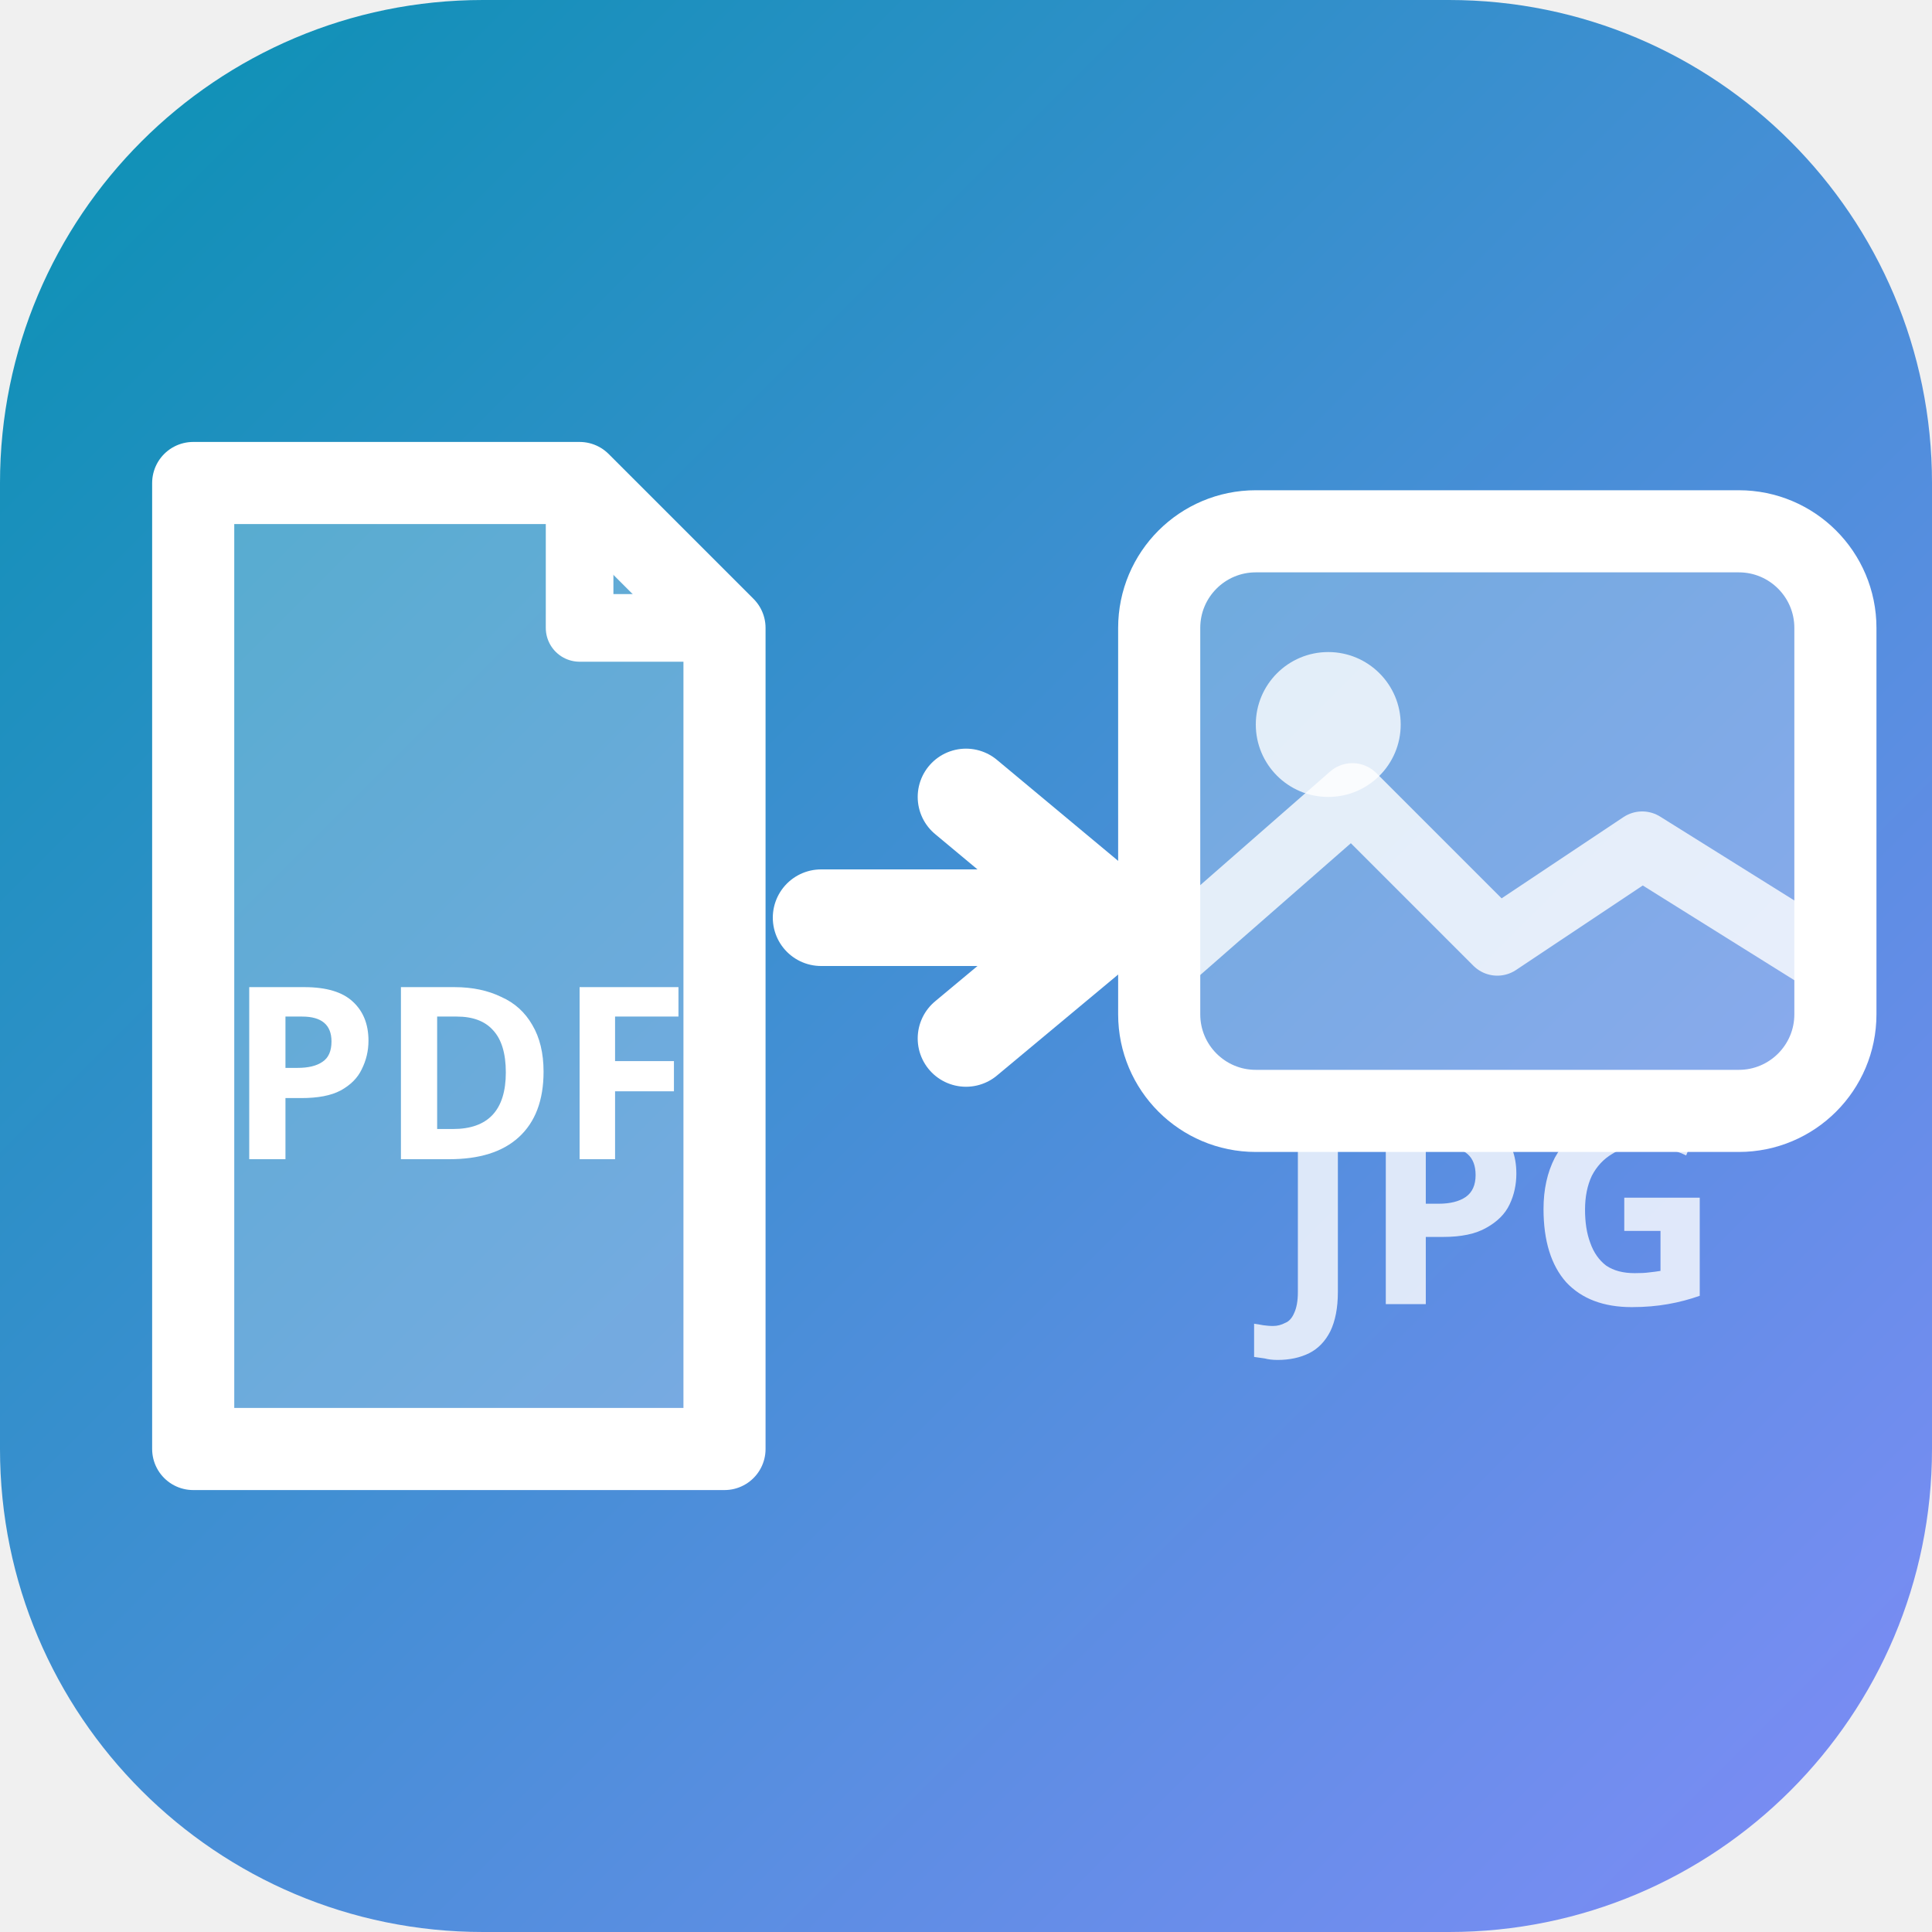
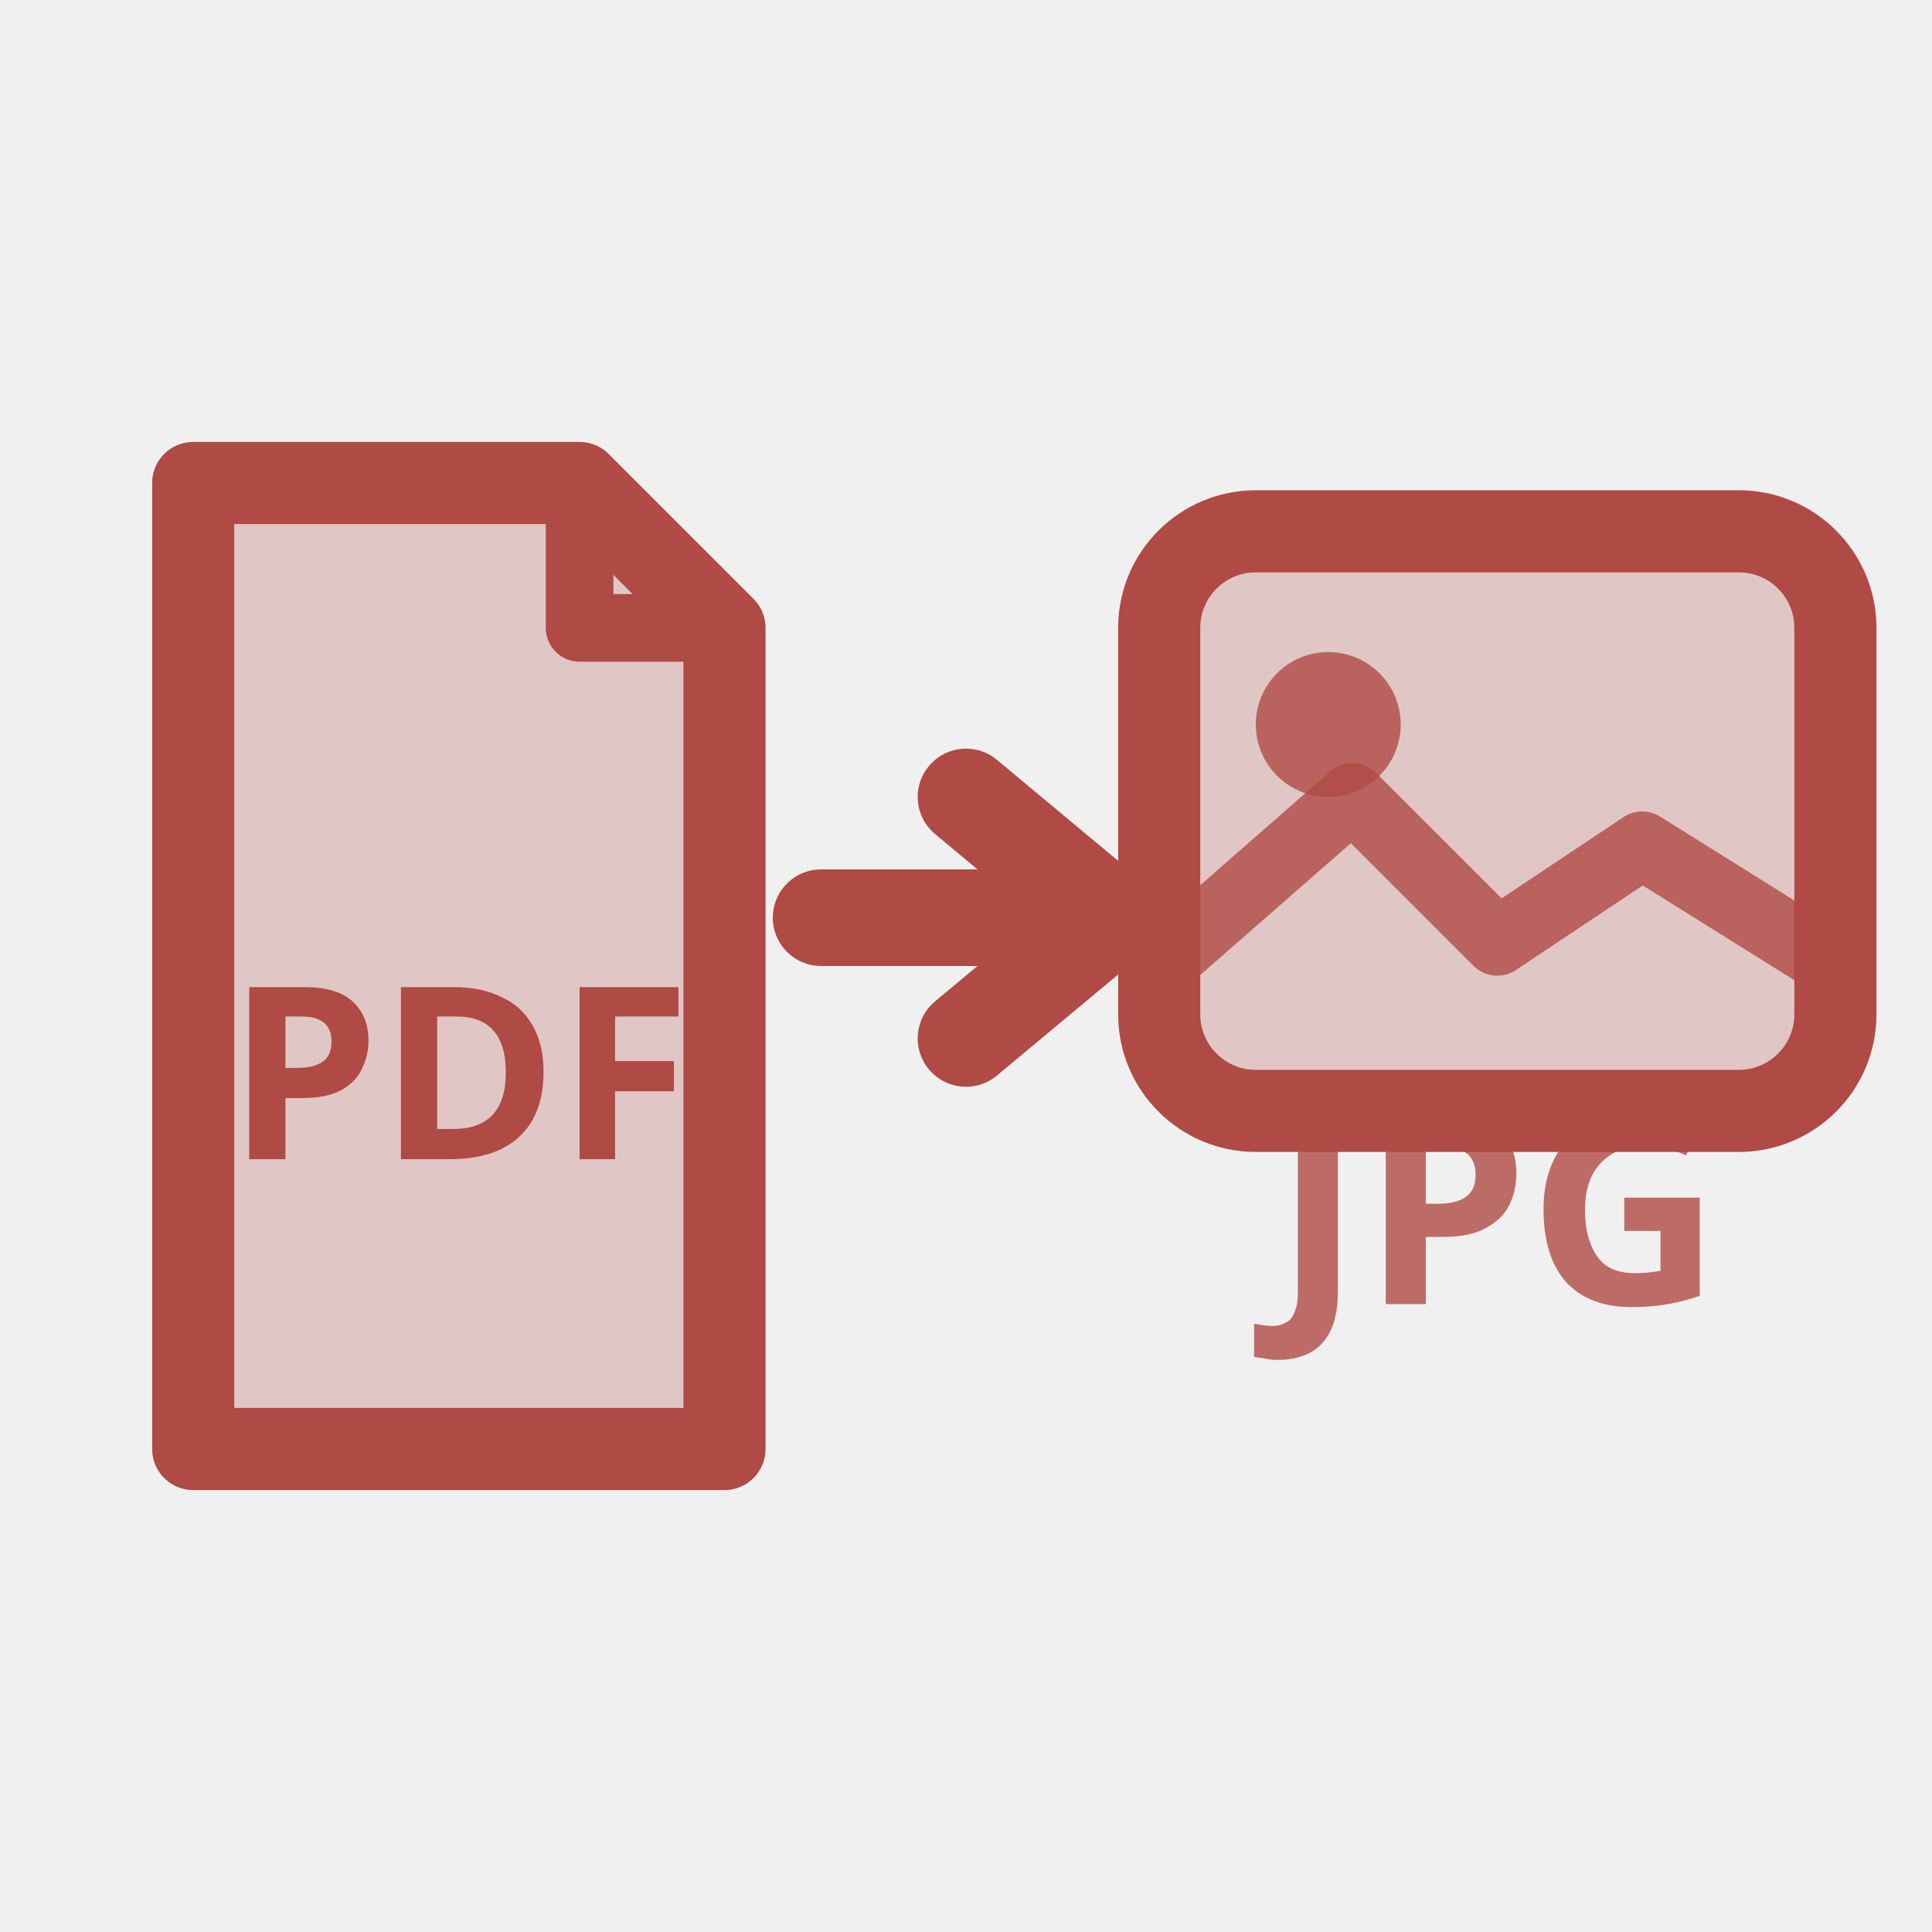
<svg xmlns="http://www.w3.org/2000/svg" viewBox="0 0 40 40">
-   <defs>
-     <linearGradient id="g" x1="0%" y1="0%" x2="100%" y2="100%">
-       <stop offset="0%" stop-color="#0891B2" />
-       <stop offset="100%" stop-color="#818CF8" />
-     </linearGradient>
-   </defs>
-   <rect width="40" height="40" rx="10" fill="url(#g)" />
-   <path d="M4,10 L12,10 L15,13 L15,30 L4,30 Z" fill="white" opacity="0.25" />
-   <path d="M4,10 L12,10 L15,13 L15,30 L4,30 Z" fill="none" stroke="white" stroke-width="1.7" stroke-linejoin="round" />
-   <path d="M12,10 L12,13 L15,13" fill="none" stroke="white" stroke-width="1.4" stroke-linejoin="round" />
-   <text x="9.5" y="24" font-family="system-ui,sans-serif" font-size="5" font-weight="800" fill="white" text-anchor="middle">PDF</text>
-   <line x1="17" y1="19" x2="22" y2="19" stroke="white" stroke-width="2" stroke-linecap="round" />
-   <polyline points="20,16.5 23,19 20,21.5" fill="none" stroke="white" stroke-width="2" stroke-linecap="round" stroke-linejoin="round" />
-   <rect x="24" y="11" width="14" height="12" rx="2" fill="white" opacity="0.25" />
-   <rect x="24" y="11" width="14" height="12" rx="2" fill="none" stroke="white" stroke-width="1.7" />
-   <circle cx="27.5" cy="15" r="1.5" fill="white" opacity="0.8" />
-   <path d="M24,20 L28,16.5 L31,19.5 L34,17.5 L38,20" fill="none" stroke="white" stroke-width="1.4" stroke-linecap="round" stroke-linejoin="round" opacity="0.8" />
-   <text x="31" y="27" font-family="system-ui,sans-serif" font-size="5.5" font-weight="700" fill="white" text-anchor="middle" opacity="0.8">JPG</text>
+   <path d="M4,10 L12,10 L15,13 L15,30 L4,30 Z" fill="#B04A45" opacity="0.25" />
+   <path d="M4,10 L12,10 L15,13 L15,30 L4,30 Z" fill="none" stroke="#B04A45" stroke-width="1.7" stroke-linejoin="round" />
+   <path d="M12,10 L12,13 L15,13" fill="none" stroke="#B04A45" stroke-width="1.4" stroke-linejoin="round" />
+   <text x="9.5" y="24" font-family="system-ui,sans-serif" font-size="5" font-weight="800" fill="#B04A45" text-anchor="middle">PDF</text>
+   <line x1="17" y1="19" x2="22" y2="19" stroke="#B04A45" stroke-width="2" stroke-linecap="round" />
+   <polyline points="20,16.5 23,19 20,21.5" fill="none" stroke="#B04A45" stroke-width="2" stroke-linecap="round" stroke-linejoin="round" />
+   <rect x="24" y="11" width="14" height="12" rx="2" fill="#B04A45" opacity="0.25" />
+   <rect x="24" y="11" width="14" height="12" rx="2" fill="none" stroke="#B04A45" stroke-width="1.7" />
+   <circle cx="27.5" cy="15" r="1.5" fill="#B04A45" opacity="0.8" />
+   <path d="M24,20 L28,16.5 L31,19.5 L34,17.5 L38,20" fill="none" stroke="#B04A45" stroke-width="1.4" stroke-linecap="round" stroke-linejoin="round" opacity="0.8" />
+   <text x="31" y="27" font-family="system-ui,sans-serif" font-size="5.5" font-weight="700" fill="#B04A45" text-anchor="middle" opacity="0.8">JPG</text>
</svg>
